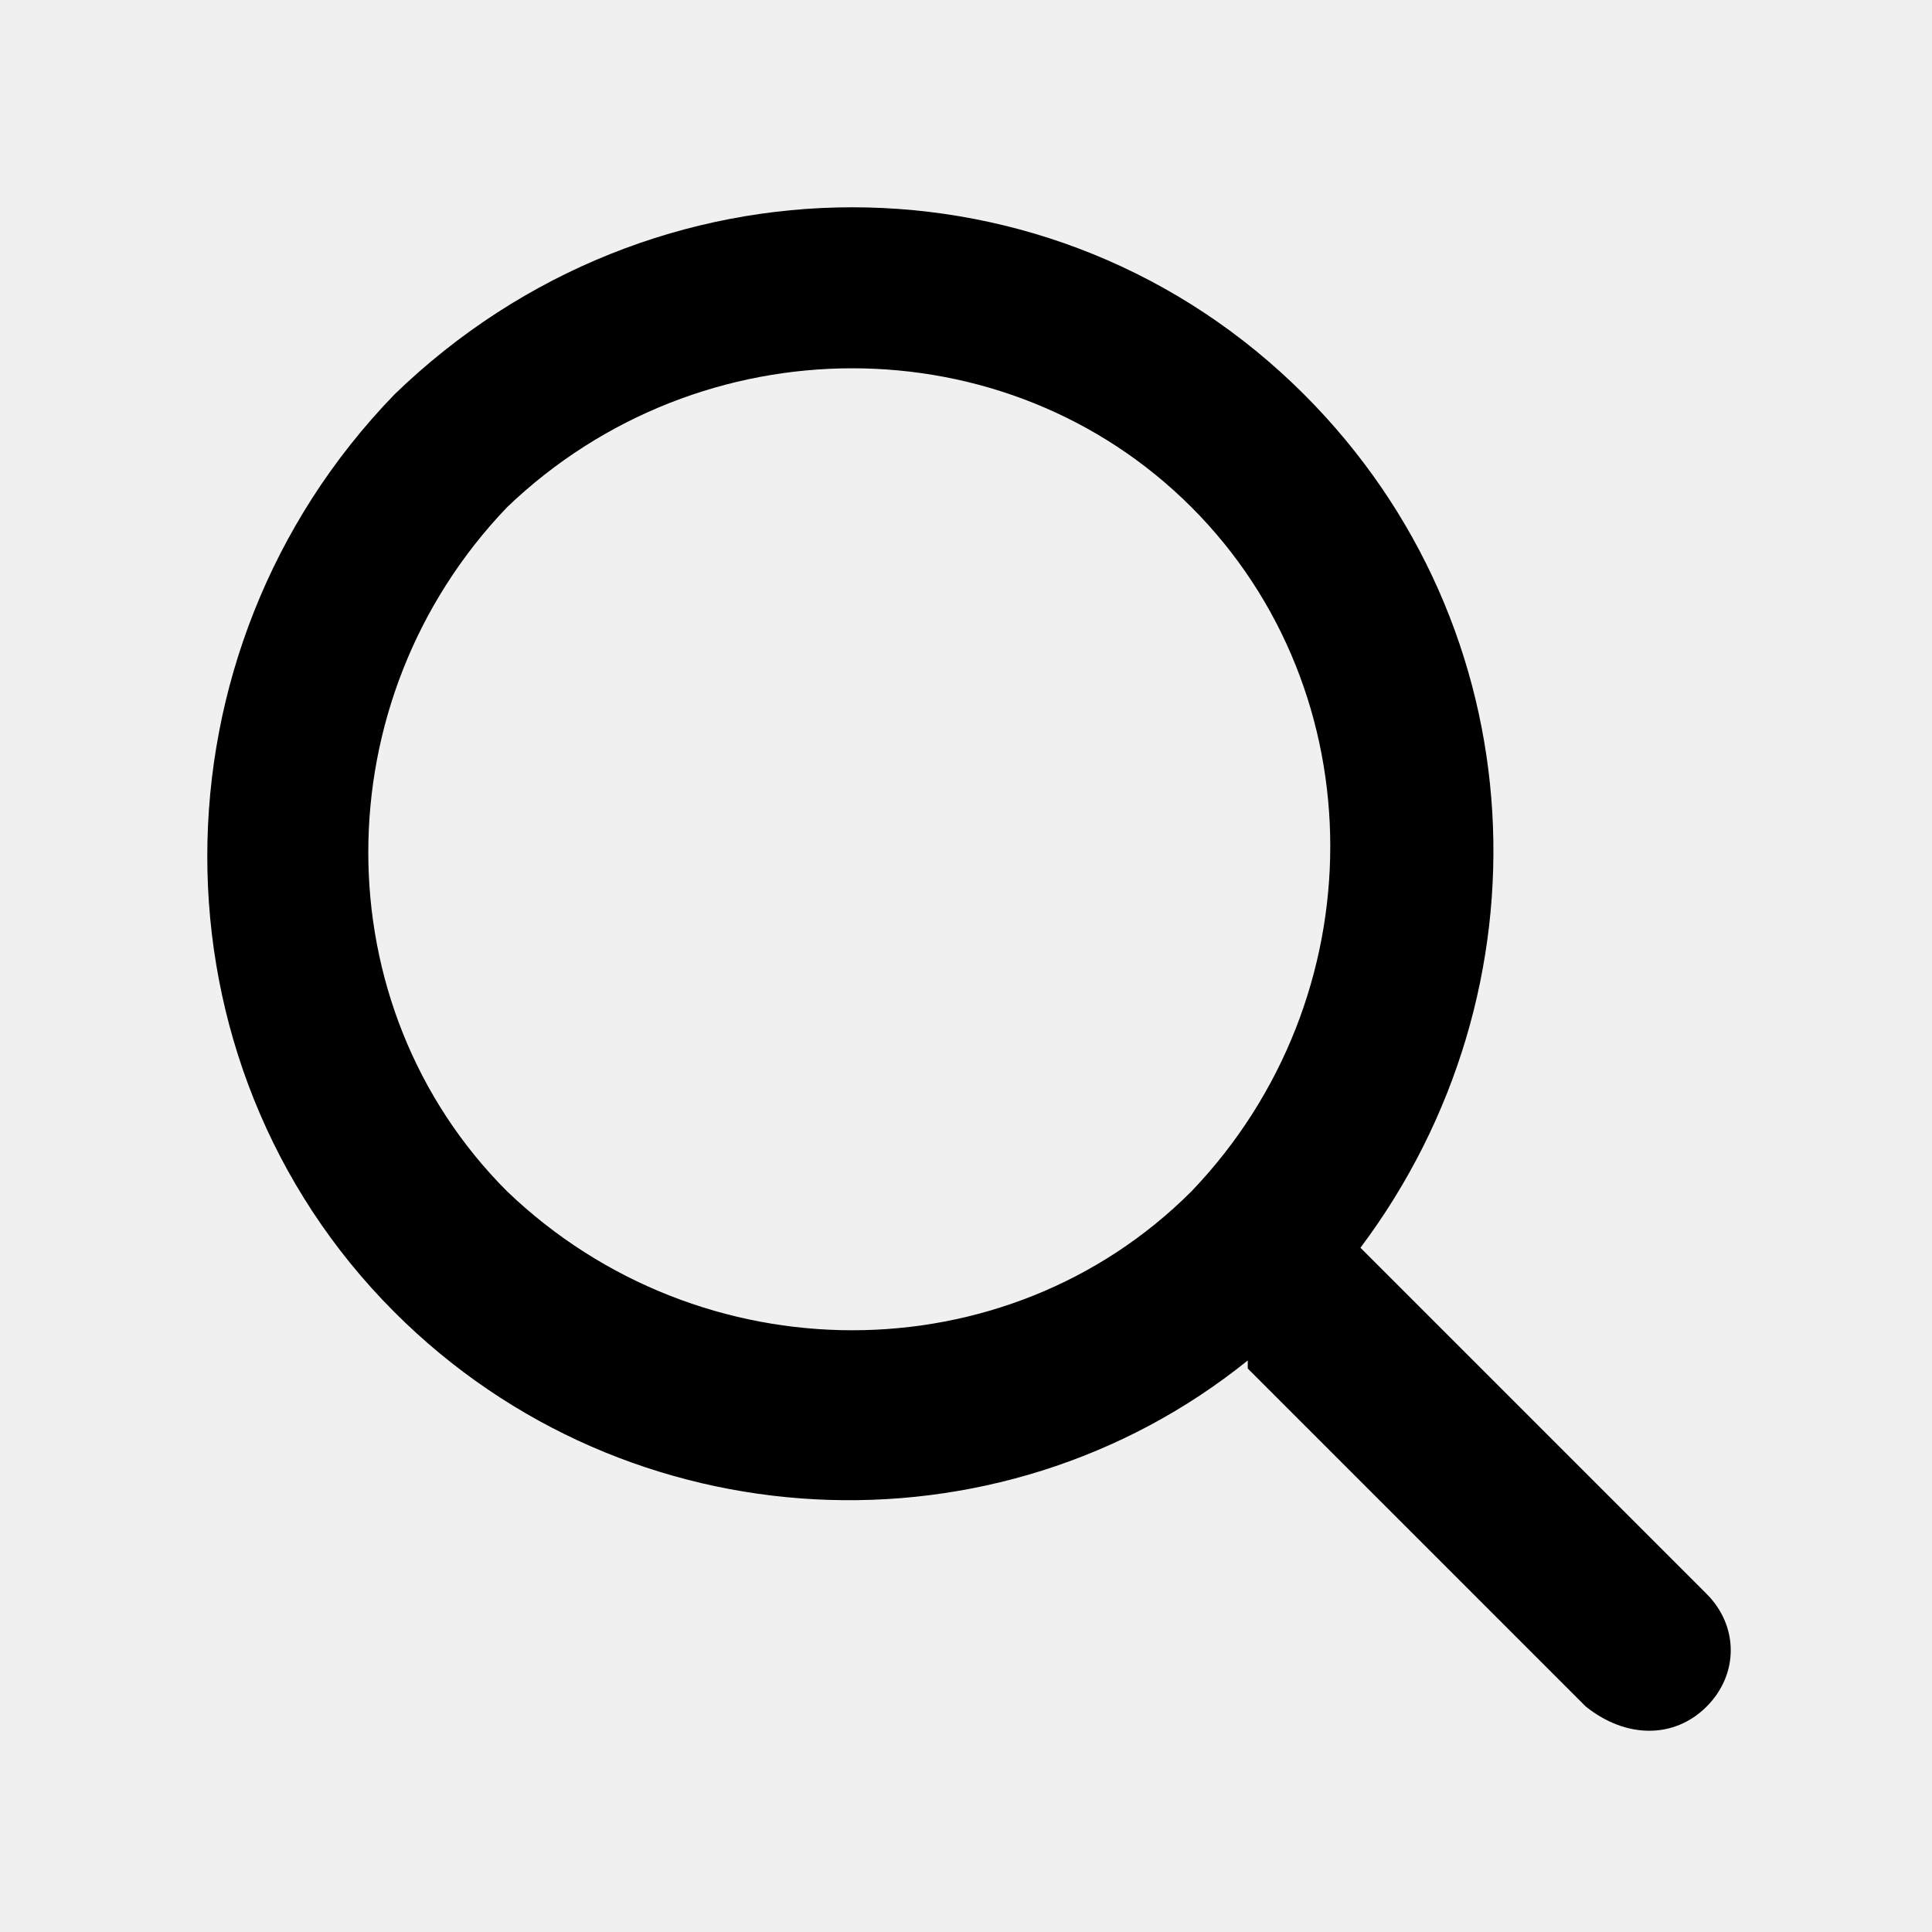
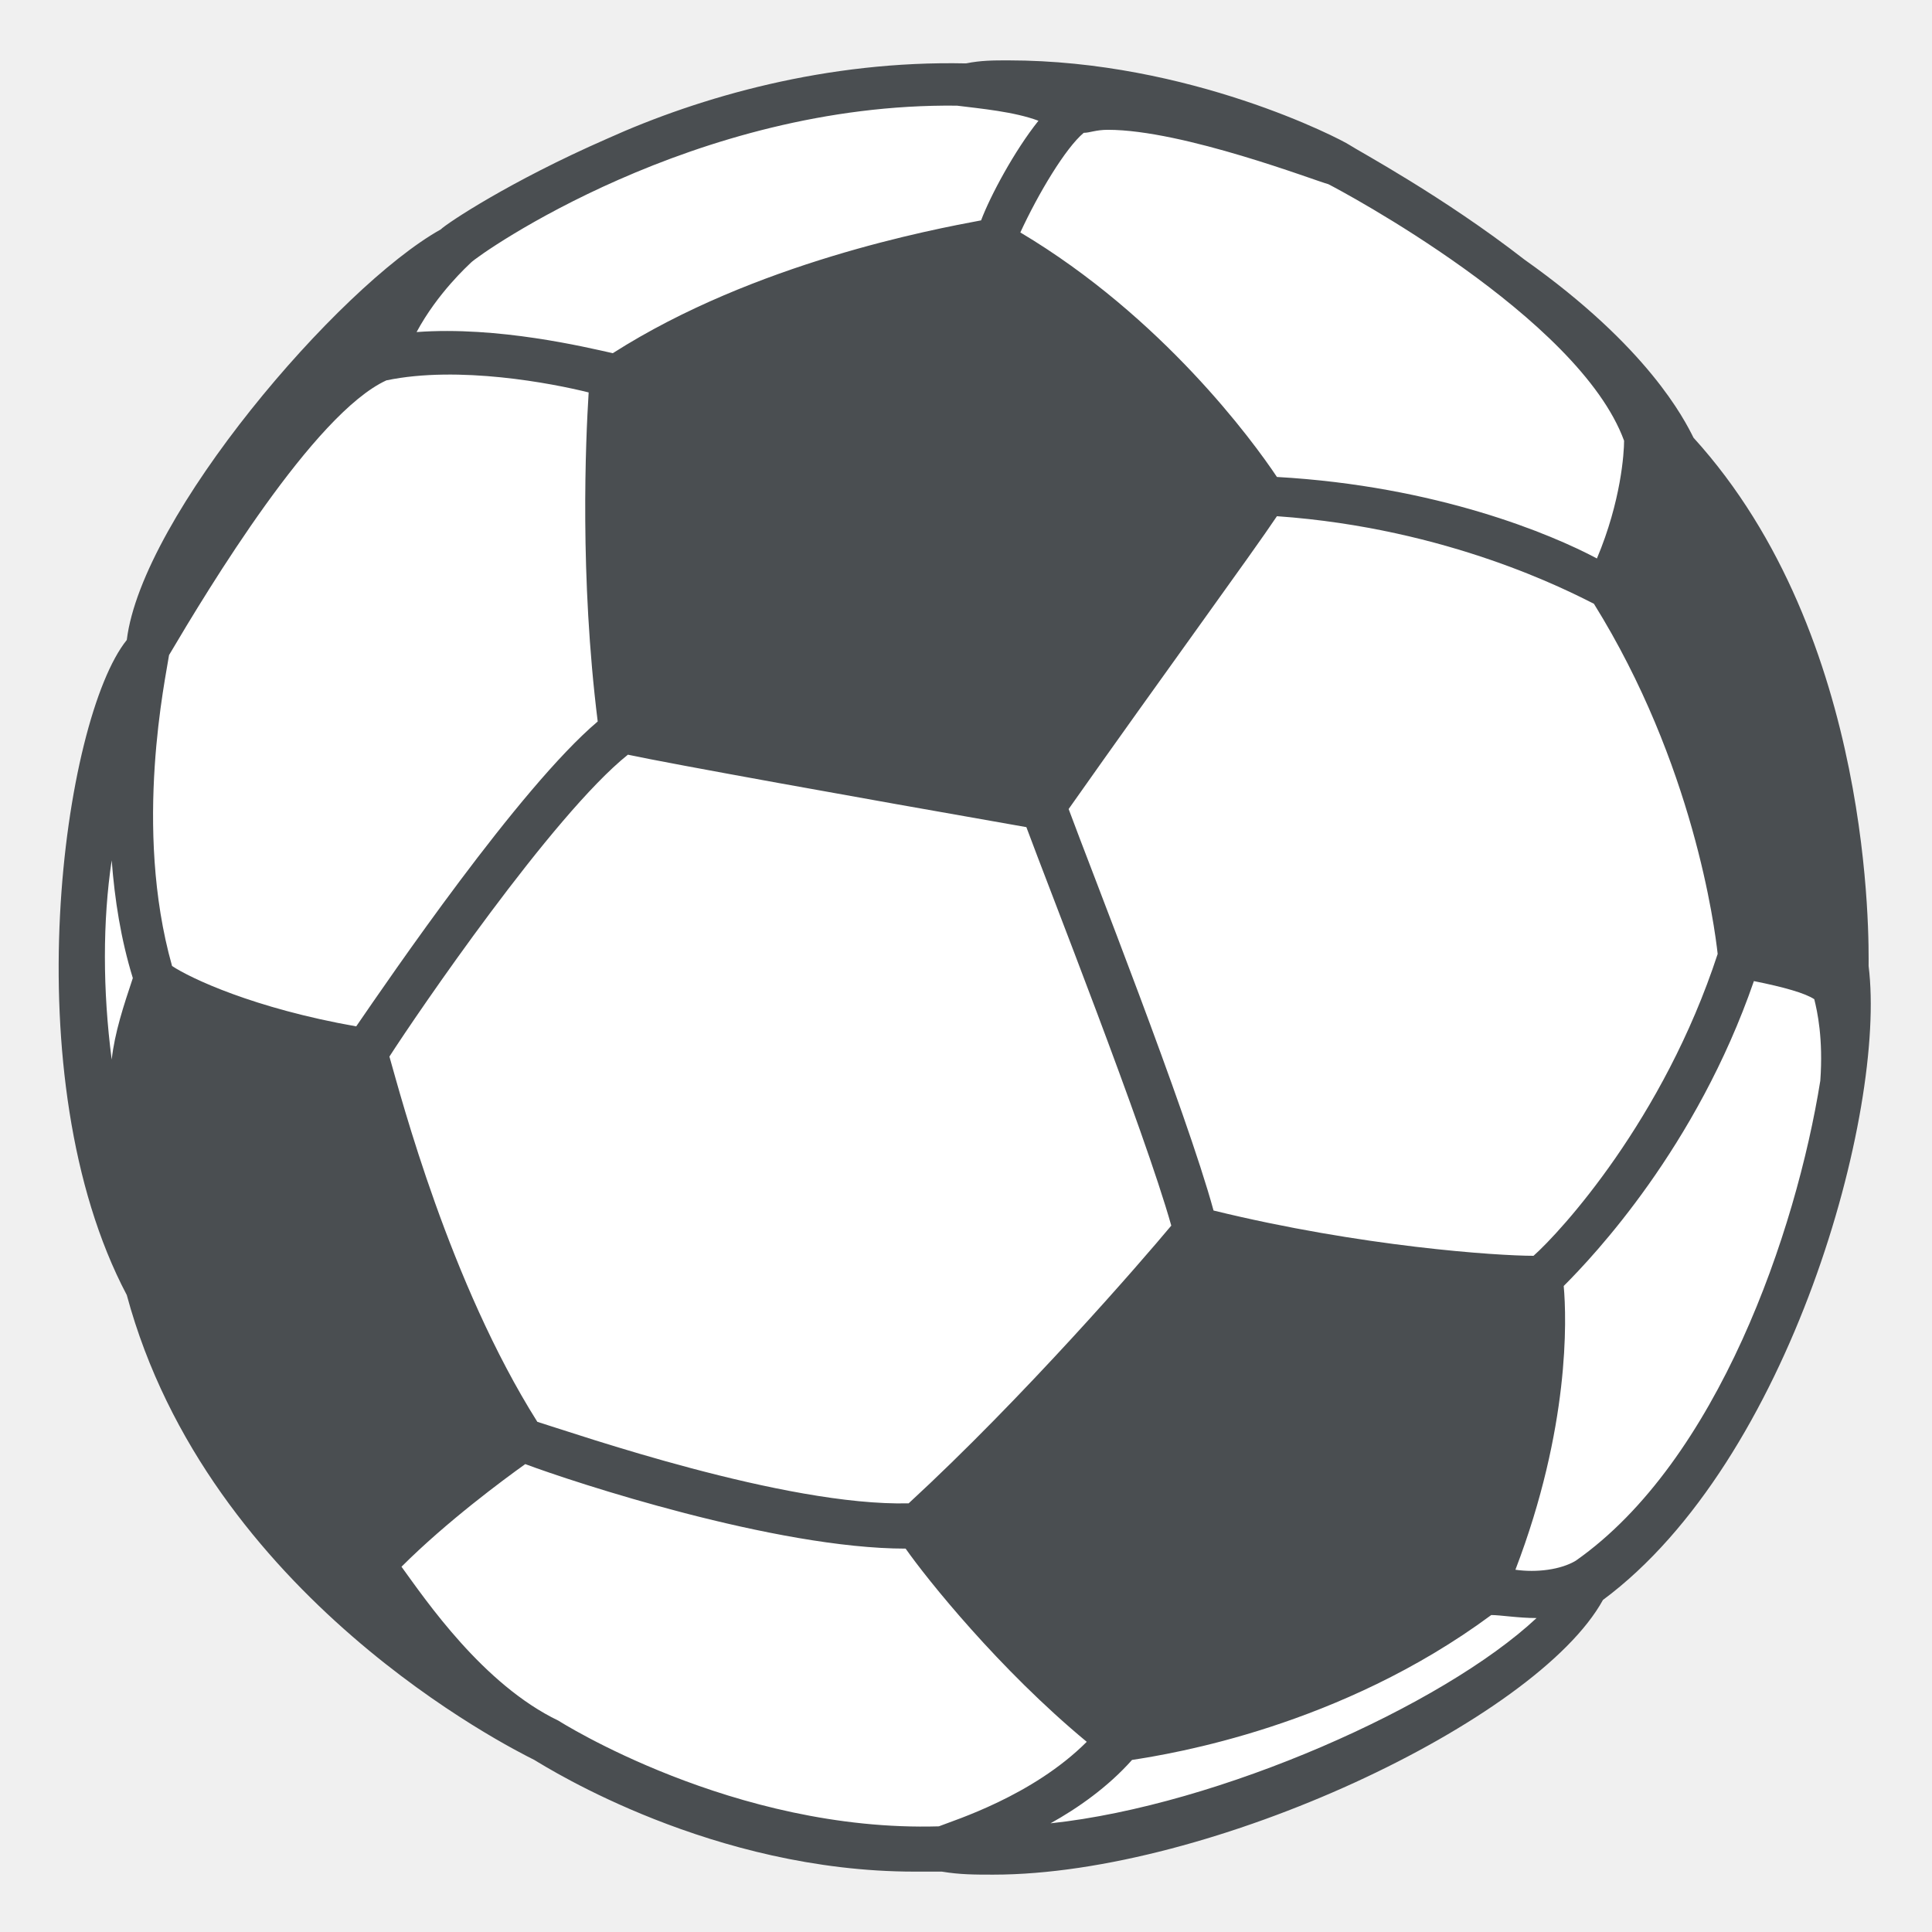
- <svg xmlns="http://www.w3.org/2000/svg" viewBox="0 0 24 24" width="24" height="24">
-   <path d="M16.9,15.5c2.4-3.2,2.2-7.7-0.7-10.6c-3.1-3.1-8.1-3.1-11.3,0c-3.1,3.2-3.1,8.3,0,11.4     c2.9,2.9,7.5,3.1,10.6,0.6c0,0.1,0,0.1,0,0.1l4.2,4.2c0.5,0.4,1.1,0.4,1.5,0c0.4-0.4,0.4-1,0-1.4L16.9,15.5     C16.9,15.5,16.9,15.5,16.9,15.5L16.9,15.5z M14.8,6.3c2.3,2.3,2.3,6.1,0,8.5c-2.3,2.3-6.1,2.3-8.5,0C4,12.5,4,8.7,6.3,6.3     C8.7,4,12.5,4,14.8,6.3z" />
+ <svg xmlns="http://www.w3.org/2000/svg" viewBox="0 0 64 64" aria-hidden="true" role="img" class="iconify iconify--emojione" preserveAspectRatio="xMidYMid meet" fill="#000000">
+   <g id="SVGRepo_bgCarrier" stroke-width="0" />
+   <g id="SVGRepo_tracerCarrier" stroke-linecap="round" stroke-linejoin="round" />
+   <g id="SVGRepo_iconCarrier">
+     <circle cx="32" cy="32" fill="#ffffff" r="29.3" />
+     <path d="M61.9 32c0-.7.2-10.9-5.8-17.5c-.3-.6-1.5-3-5.6-5.9C47.8 6.5 45 5 44.7 4.8C44.4 4.6 39.4 2 33.4 2c-.5 0-.9 0-1.4.1c-4.6-.1-8.8 1.1-11.9 2.5c-3.2 1.4-5.3 2.8-5.5 3c-3.4 1.9-9.9 9.5-10.4 13.6c-2.1 2.6-3.8 14.5 0 21.7c2.7 10 12.7 15 13.5 15.4c.5.3 5.9 3.7 12.6 3.7h.9c.6.1 1.1.1 1.7.1c7.2 0 18-5.1 20.2-9.1c6.2-4.6 9.4-16.2 8.8-21M17.8 47.1c-2.9-4.6-4.5-10.7-4.9-12.1c.9-1.4 5.4-8 7.9-10c1.4.3 7.5 1.4 13.2 2.4c.7 1.9 3.9 10 4.8 13.2c-1 1.2-4.9 5.7-8.7 9.2c-4.1.1-11-2.3-12.3-2.7m36-32.5c0 .4-.1 2-.9 3.9c-1.5-.8-5.3-2.4-10.6-2.7c-.8-1.2-3.8-5.3-8.5-8.1c.6-1.3 1.5-2.8 2.1-3.3c.2 0 .4-.1.8-.1c2.5 0 6.9 1.7 7.3 1.8c.4.2 8.3 4.4 9.8 8.5M11.8 34c-3.4-.6-5.5-1.6-6.1-2c-1.3-4.6-.2-9.6-.1-10.3c1.3-2.2 4.8-8 7.2-9.1c2.4-.5 5.5.1 6.7.4c-.1 1.6-.3 6.1.3 10.9c-2.6 2.2-6.9 8.5-8 10.1M31.7 3.5c.8.1 1.9.2 2.7.5c-.8 1-1.6 2.5-1.9 3.3c-1.6.3-7.5 1.4-12.2 4.4c-.9-.2-3.8-.9-6.5-.7c.7-1.3 1.7-2.2 1.8-2.3c.3-.3 7.4-5.3 16.1-5.2m19.1 38.1c-1.2 0-5.7-.3-10.6-1.5c-.9-3.3-4.1-11.4-4.8-13.3c3.1-4.4 6.1-8.5 6.9-9.7c5.7.4 9.7 2.5 10.5 2.9c3.3 5.3 4 10.7 4.1 11.6c-1.8 5.5-5.2 9.2-6.1 10M3.7 28.5c.1 1.3.3 2.6.7 3.9c-.3.9-.6 1.8-.7 2.7c-.3-2.3-.3-4.6 0-6.6M18.5 57l-.4.6l.4-.6c-2.5-1.2-4.4-4-5.2-5.1c1.5-1.5 3.4-2.9 4.1-3.4c1.6.6 8.3 2.8 12.6 2.8c.7 1 3.1 4 6 6.4c-1.8 1.8-4.4 2.6-4.9 2.8c-6.8.2-12.6-3.5-12.6-3.5m16.3 3.4c.9-.5 1.9-1.2 2.7-2.1c1.3-.2 6.9-1.1 11.9-4.8c.3 0 .9.1 1.5.1c-3.1 2.9-10.5 6.2-16.1 6.8M50.2 52c1.8-4.7 1.7-8.3 1.6-9.4c1-1 4.4-4.6 6.3-10.1c1 .2 1.7.4 2 .6c.1.4.3 1.3.2 2.7c-.8 5-3.4 12.6-8.1 15.9c-.5.3-1.3.4-2 .3" fill="#4a4e51" />
+   </g>
</svg>
